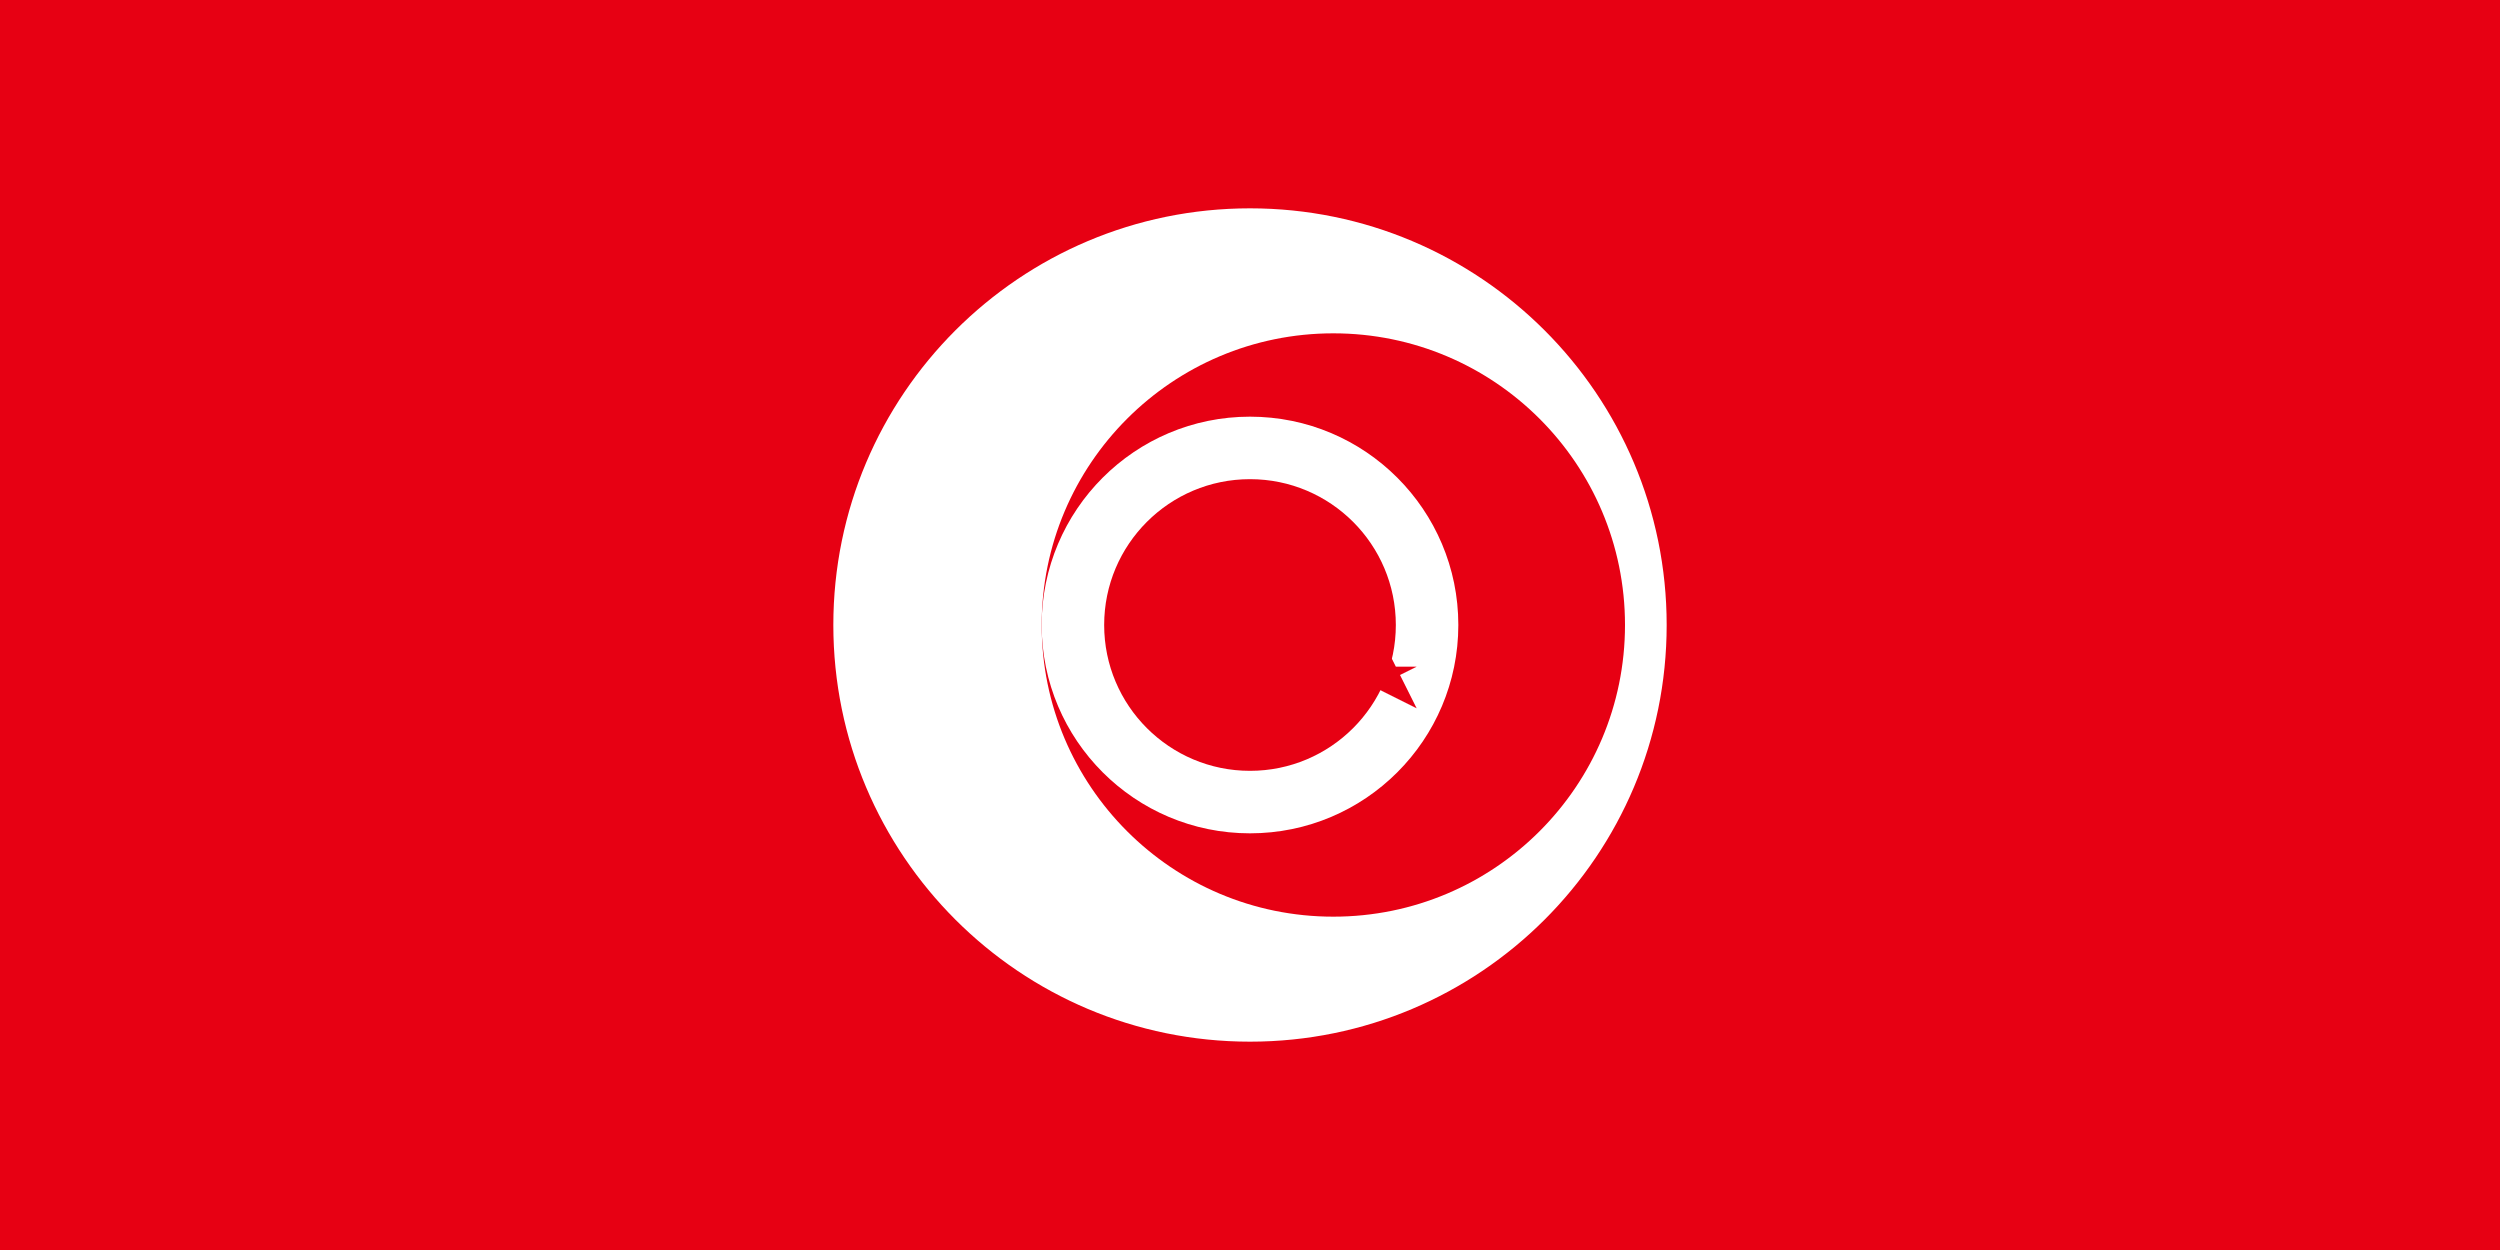
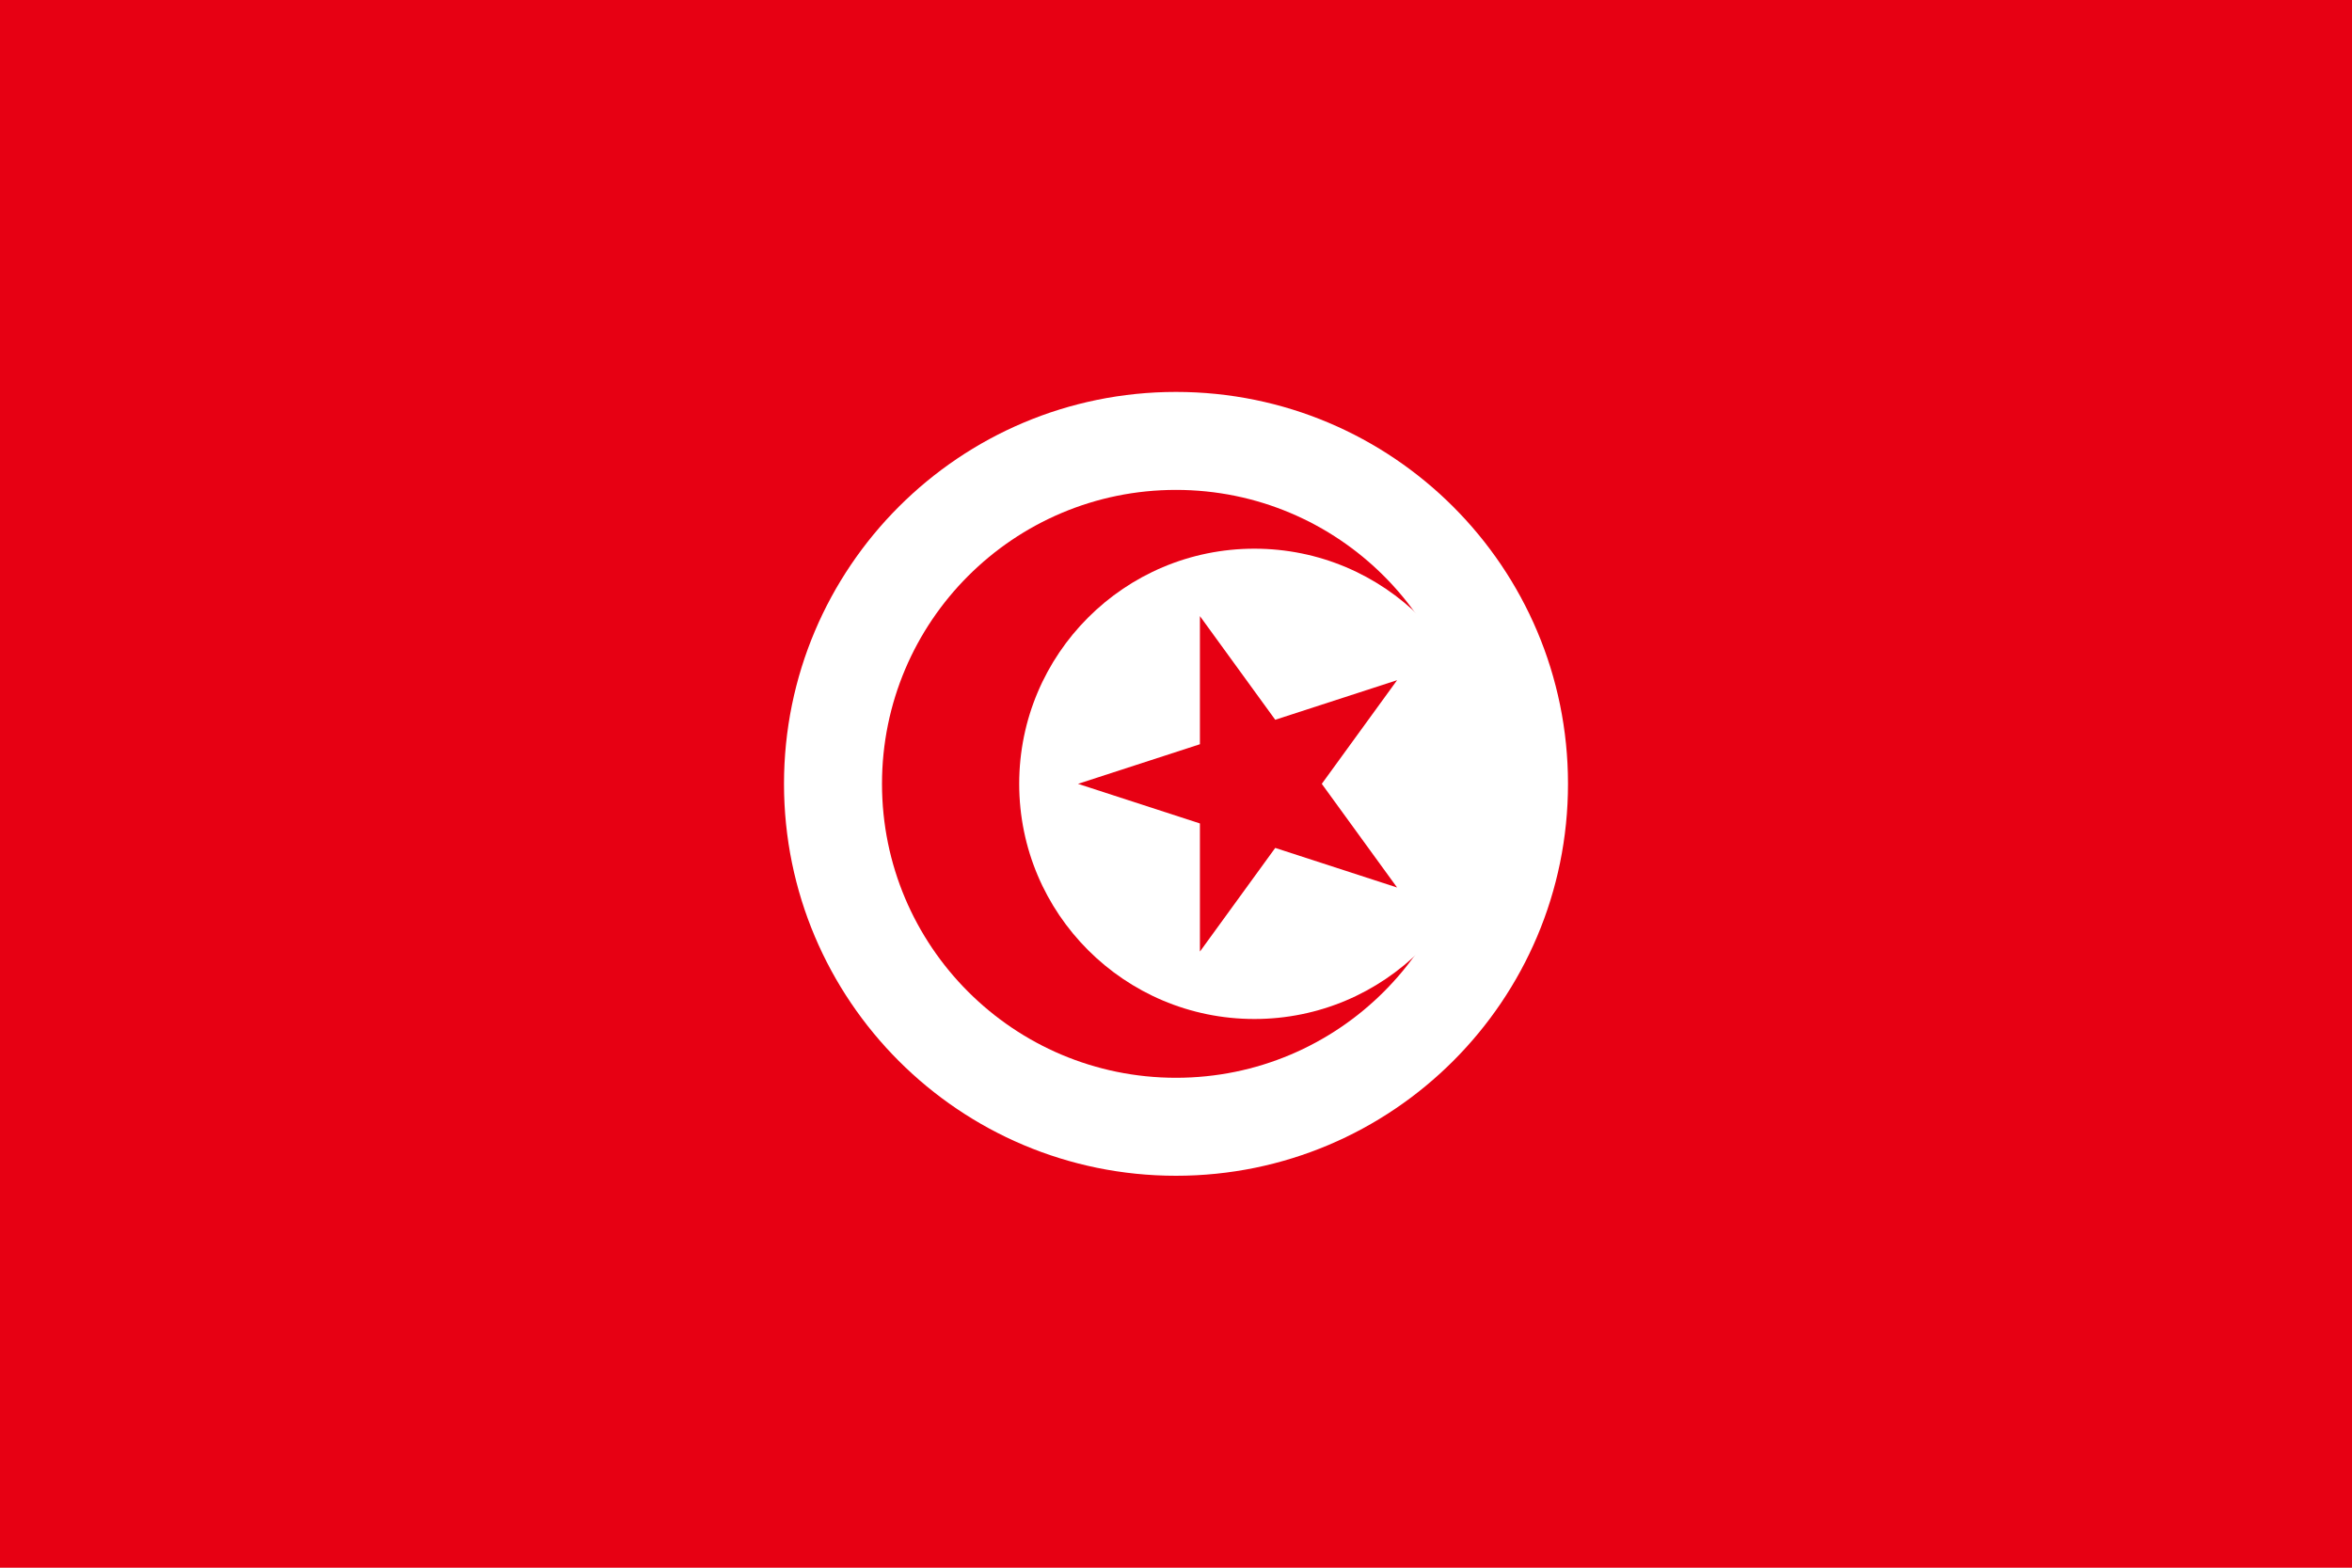
- <svg xmlns="http://www.w3.org/2000/svg" viewBox="0 0 60 30">
-   <rect width="60" height="30" fill="#e70013" />
-   <circle cx="30" cy="15" r="10" fill="#fff" />
-   <circle cx="32" cy="15" r="7" fill="#e70013" />
-   <circle cx="30" cy="15" r="5" fill="#fff" />
-   <path d="M33.5,15a3.5,3.5 0 1,1 -7,0a3.5,3.5 0 1,1 7,0z" fill="#e70013" />
-   <polygon points="33,15 34,17 32,16 34,16 32,17" fill="#e70013" />
+ <svg xmlns="http://www.w3.org/2000/svg" width="1200" height="800" viewBox="-60 -40 120 80" fill="#e70013">
+   <path d="M-60-40H60v80H-60z" />
+   <circle fill="#fff" r="20" />
+   <circle r="15" />
+   <circle fill="#fff" cx="4" r="12" />
+   <path d="M-5 0l16.281-5.29L1.22 8.56V-8.56L11.28 5.29z" />
</svg>
